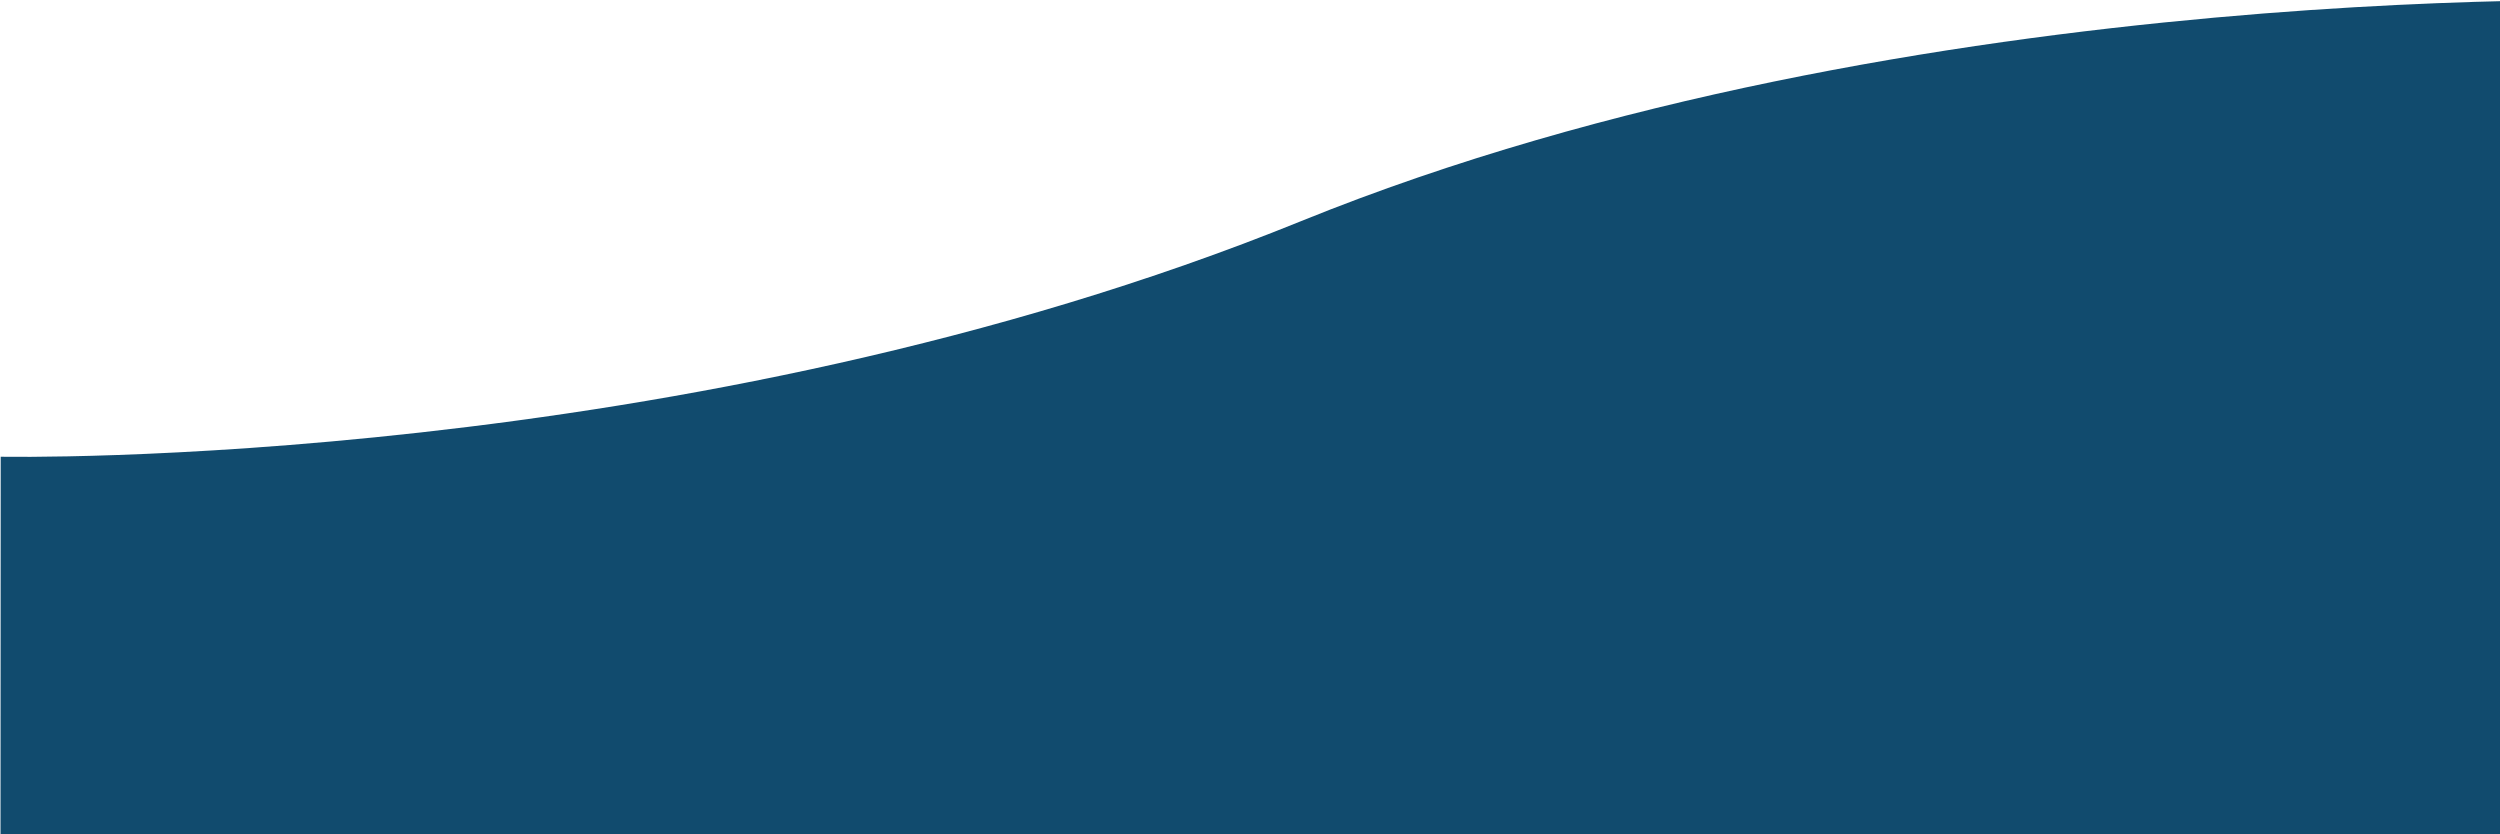
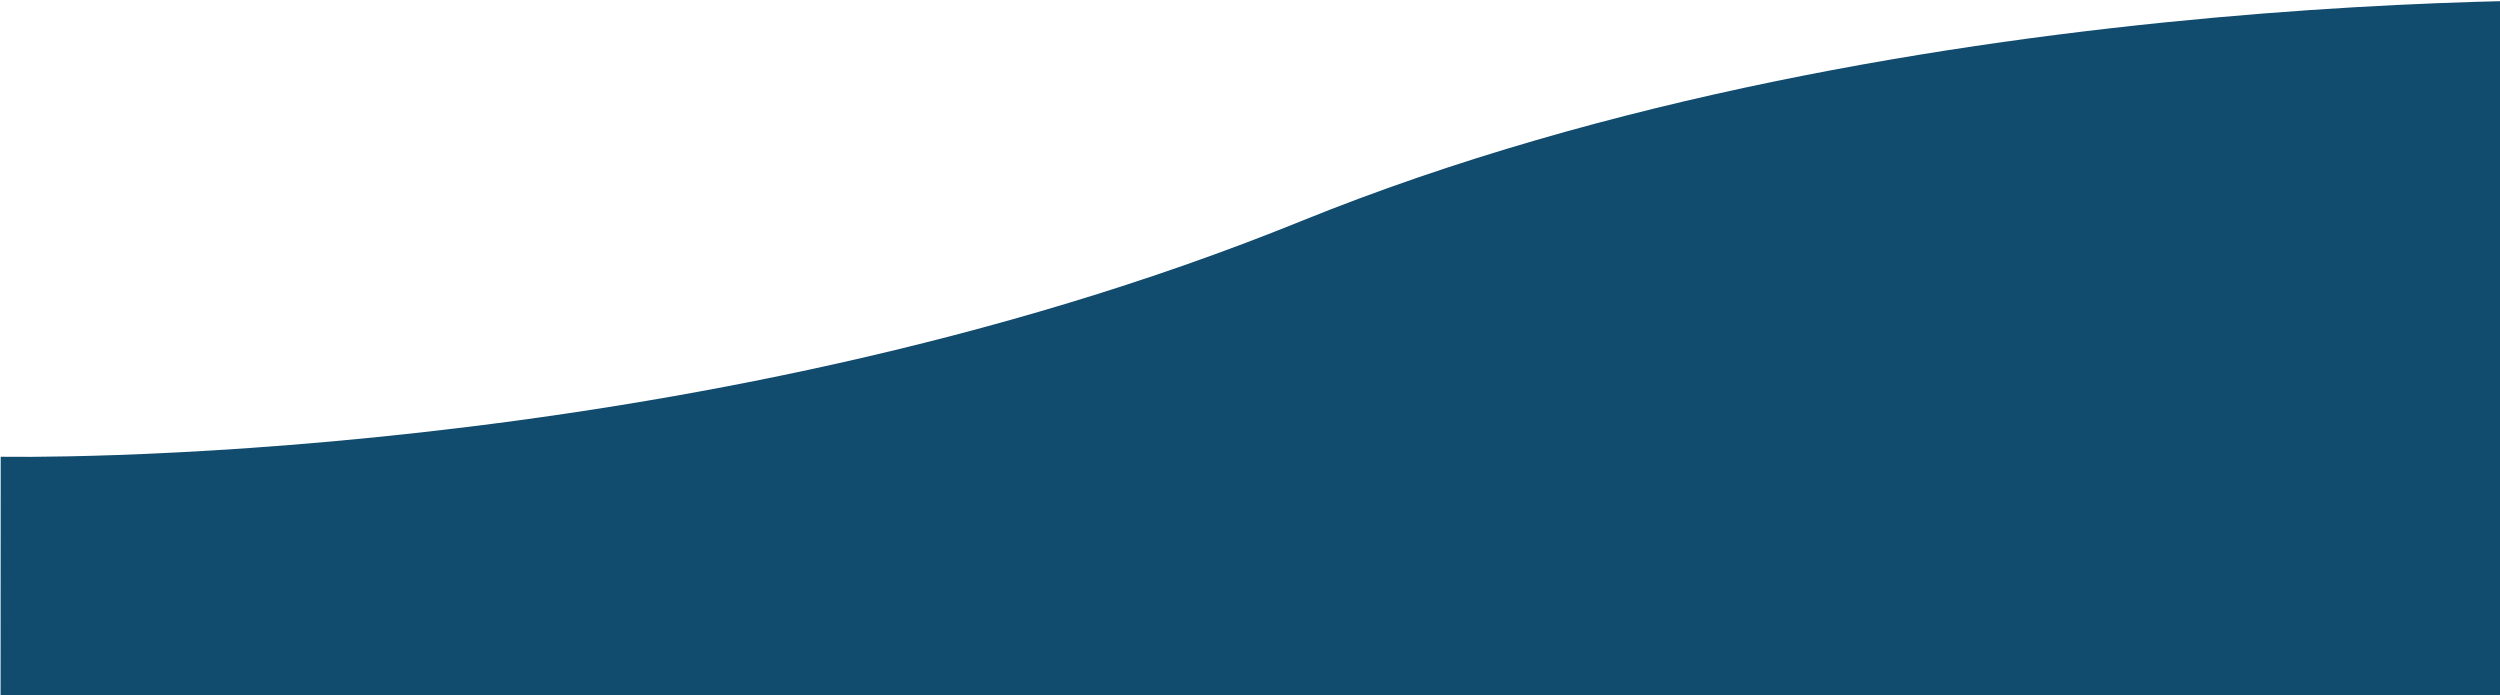
- <svg xmlns="http://www.w3.org/2000/svg" class="w-full" height="600" viewBox="0 0 1800 600" preserveAspectRatio="none">
+ <svg xmlns="http://www.w3.org/2000/svg" class="w-full" height="500" viewBox="0 0 1800 500" preserveAspectRatio="none">
  <defs>
    <style>.blue-overlay{fill:#003e64;opacity:0.93;}</style>
  </defs>
  <path class="blue-overlay" d="M0,18.714S493.778,28.7,936.094-150.836,1920-309.376,1920-309.376l-.5,1332.665H-.5Z" transform="translate(0.5 310.131)" />
</svg>
